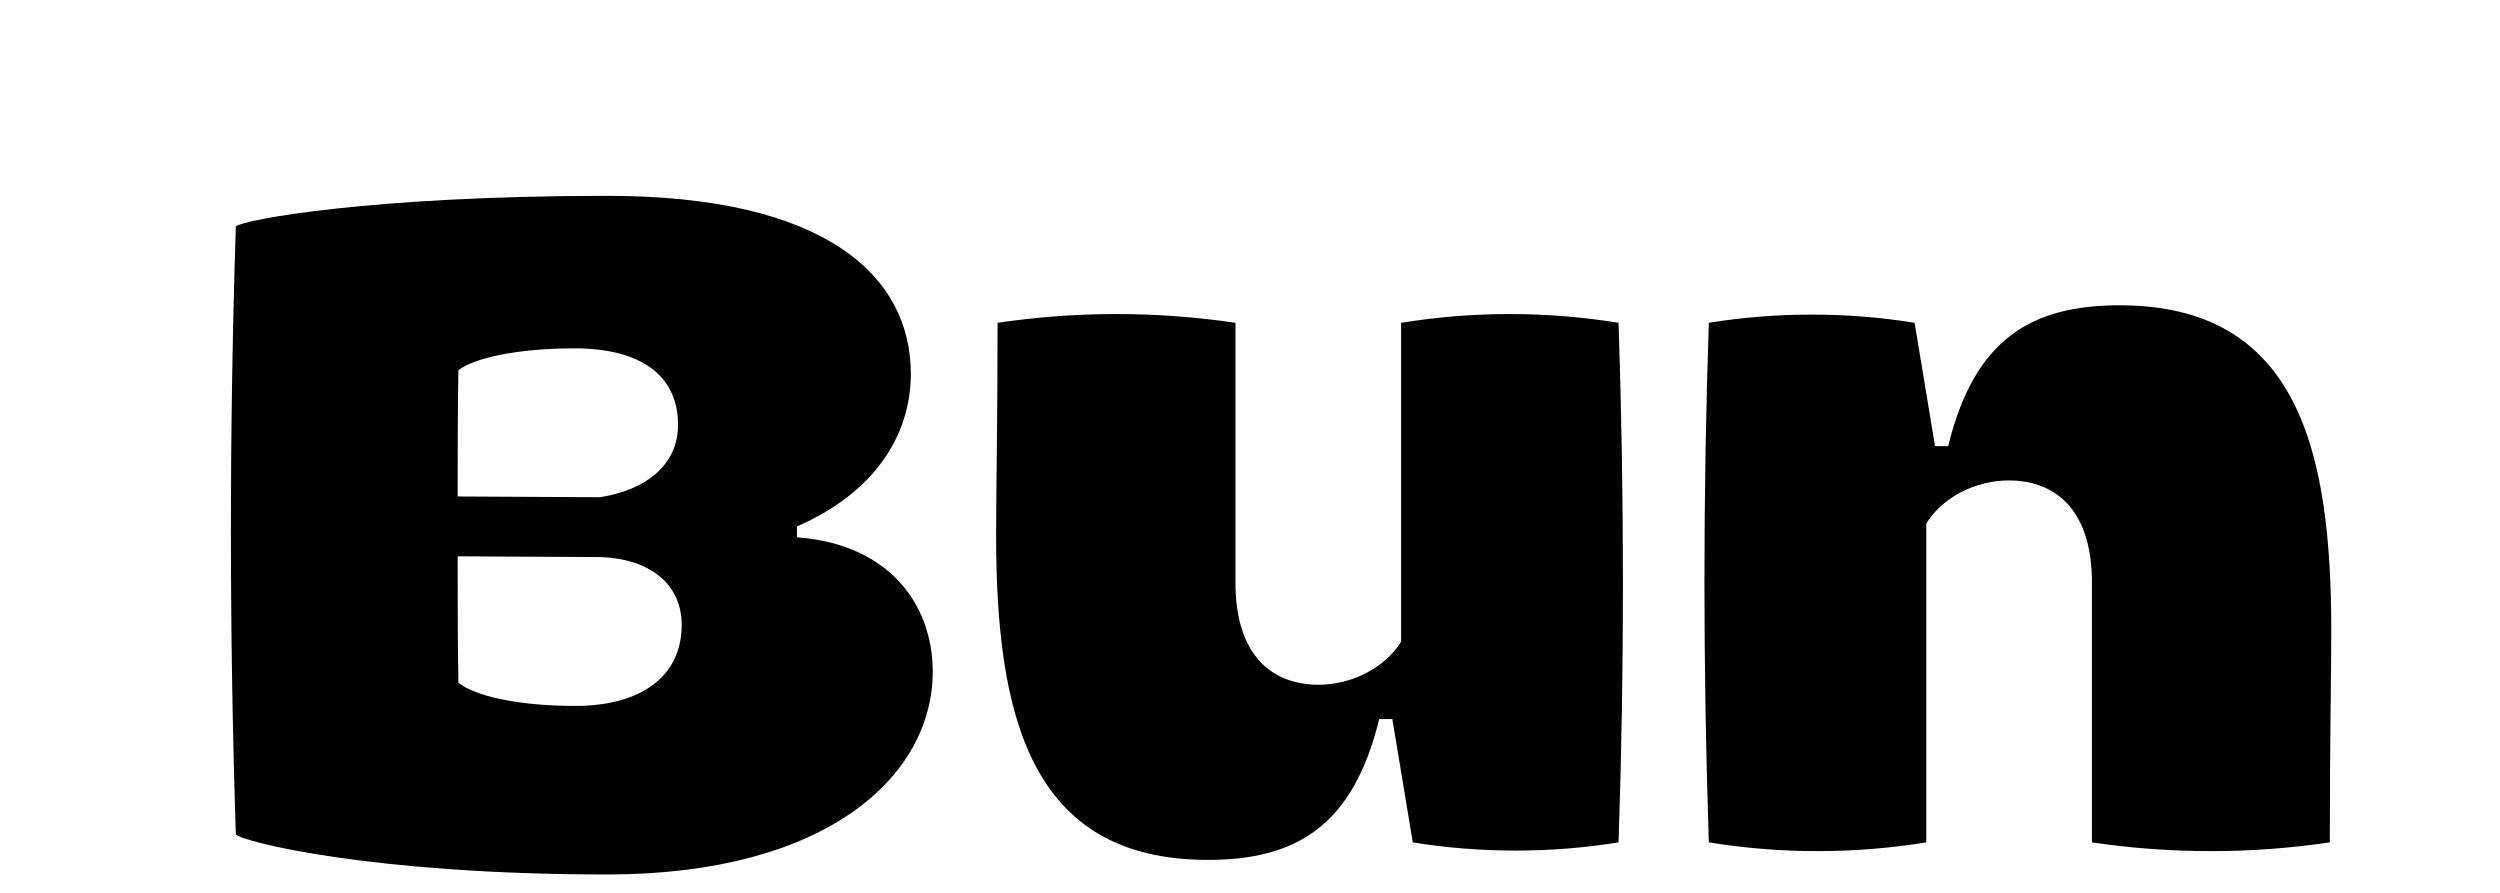
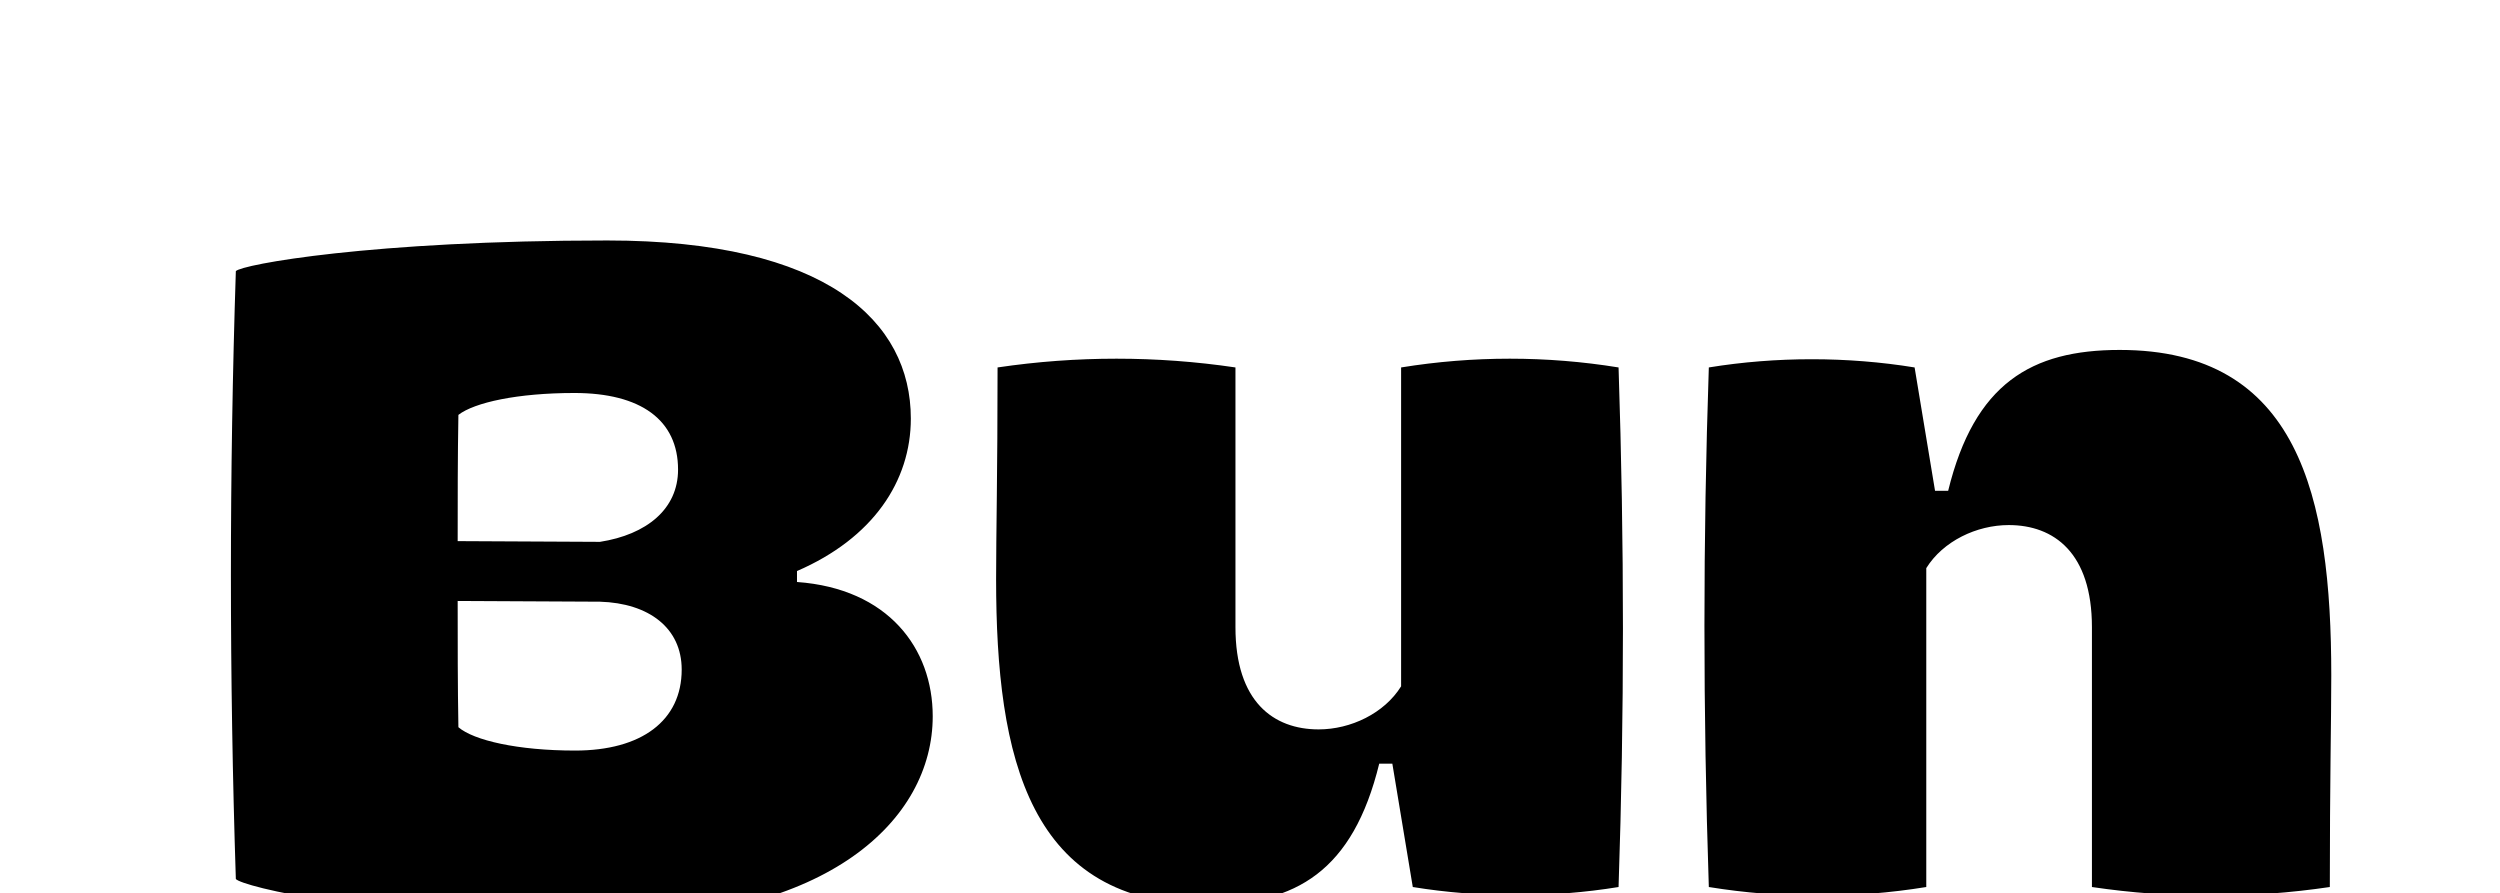
<svg xmlns="http://www.w3.org/2000/svg" width="280" height="100">
-   <g clip-path="url(#a)">
+   <g clip-path="url(#a)" transform="translate(0, 5)">
    <path d="M68.014 97.942c-26.4 0-40.947-3.678-41.6-4.495a1050.447 1050.447 0 0 1 0-68.081c.653-.735 15.12-3.433 41.6-3.433 24.6 0 33.999 9.072 33.999 19.943 0 7.028-4.25 13.403-12.75 17.081v1.226c10.217.736 15.202 7.437 15.202 15.038 0 11.688-11.85 22.721-36.451 22.721ZM51.259 55.606l15.937.082c5.231-.817 8.746-3.678 8.746-8.091 0-5.558-4.169-8.582-11.606-8.582-6.375 0-11.197 1.062-12.995 2.452-.082 4.659-.082 9.48-.082 14.14Zm13.159 23.457c7.437 0 11.932-3.351 11.932-9.072 0-4.659-3.678-7.438-9.154-7.601l-15.937-.082c0 4.74 0 9.48.082 14.14 1.716 1.47 6.62 2.615 13.077 2.615Zm116.861-42.909c.654 19.86.654 38.74 0 58.192-7.519 1.226-15.528 1.226-23.047 0l-2.289-13.812h-1.471c-2.942 12.014-9.317 15.774-19.207 15.774-20.023 0-23.701-16.346-23.701-36.452 0-5.067.163-12.014.163-23.702a90.967 90.967 0 0 1 26.644 0V65.25c0 8.337 4.25 11.442 9.317 11.442 3.596 0 7.356-1.798 9.236-4.822V36.154a76.09 76.09 0 0 1 24.355 0Zm10.109 58.192c-.654-19.86-.654-38.74 0-58.192 7.519-1.226 15.528-1.226 23.048 0l2.288 13.813h1.471c2.942-12.014 9.317-15.774 19.207-15.774 20.024 0 23.701 16.346 23.701 36.451 0 5.068-.163 12.015-.163 23.702a90.974 90.974 0 0 1-26.644 0V65.25c0-8.336-4.25-11.442-9.317-11.442-3.596 0-7.356 1.798-9.236 4.822v35.716a76.095 76.095 0 0 1-24.355 0Z" />
  </g>
  <defs>
    <clipPath id="a">
      <path d="M0 0h287v107H0z" />
    </clipPath>
  </defs>
</svg>
